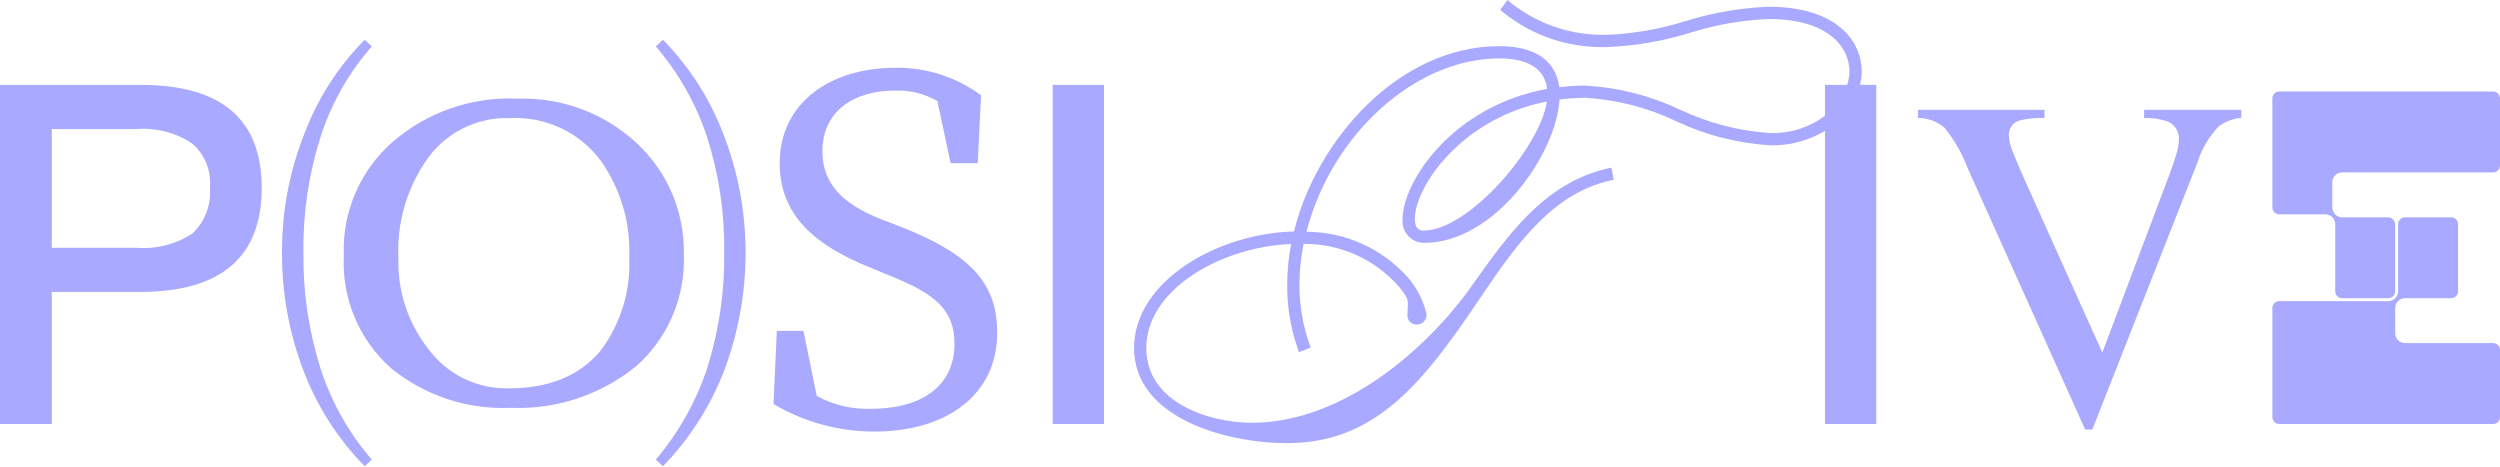
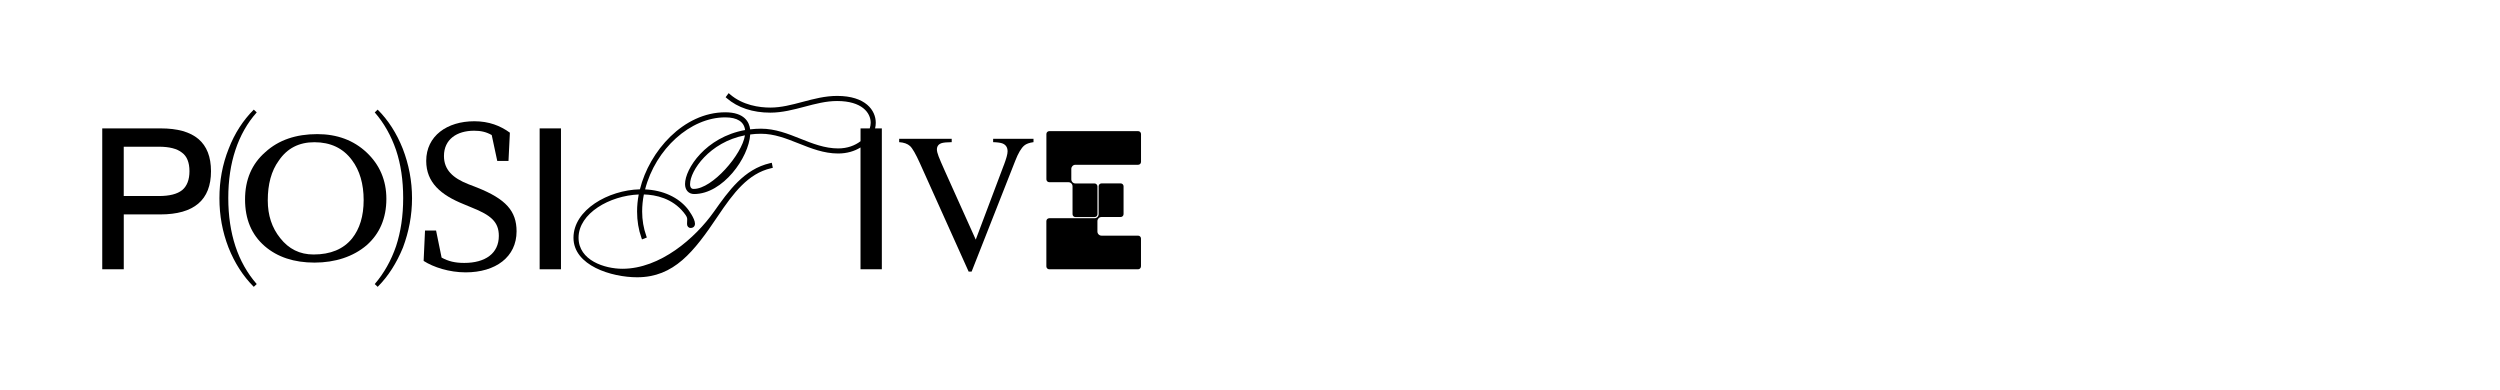
- <svg xmlns="http://www.w3.org/2000/svg" viewBox="0 0 187.267 34.926">
-   <defs>
-     <style>.cls-1{fill:#a9a9ff;}</style>
-   </defs>
-   <g id="font">
-     <path class="cls-1" d="M3.878,21.87h6.582c6.083,0,9.144-2.598,9.144-7.791,0-5.159-3.024-7.721-9.073-7.721H0V31.759H3.878Zm0-12.204h6.332A6.628,6.628,0,0,1,14.373,10.733a3.885,3.885,0,0,1,1.352,3.345A4.216,4.216,0,0,1,14.409,17.493a6.677,6.677,0,0,1-4.198,1.067H3.878Z" />
-     <path class="cls-1" d="M27.851,3.476l-.533-.498A20.025,20.025,0,0,0,22.799,10.021a23.723,23.723,0,0,0-1.672,8.93,24.344,24.344,0,0,0,1.637,8.894,20.743,20.743,0,0,0,4.554,7.08l.533-.498a19.567,19.567,0,0,1-3.842-6.831,27.678,27.678,0,0,1-1.28-8.681,27.288,27.288,0,0,1,1.28-8.645A19.093,19.093,0,0,1,27.851,3.476Z" />
-     <path class="cls-1" d="M51.225,19.058a11.046,11.046,0,0,0-3.557-8.36,12.514,12.514,0,0,0-8.894-3.309,13.369,13.369,0,0,0-9.357,3.237,10.741,10.741,0,0,0-3.664,8.539,10.563,10.563,0,0,0,3.557,8.432A13.286,13.286,0,0,0,38.275,30.55a13.987,13.987,0,0,0,9.393-3.131A10.626,10.626,0,0,0,51.225,19.058ZM45.035,26.209q-2.348,2.882-6.937,2.882a7.269,7.269,0,0,1-6.013-2.952,10.489,10.489,0,0,1-2.241-6.795A11.918,11.918,0,0,1,31.836,12.157,7.276,7.276,0,0,1,38.24,8.848a7.948,7.948,0,0,1,6.795,3.237,11.722,11.722,0,0,1,2.098,7.186A10.825,10.825,0,0,1,45.035,26.209Z" />
-     <path class="cls-1" d="M54.213,27.846a25.116,25.116,0,0,0,1.637-8.894,24.447,24.447,0,0,0-1.672-8.93,20.521,20.521,0,0,0-4.519-7.044l-.533.498a20.226,20.226,0,0,1,3.842,6.795,27.255,27.255,0,0,1,1.28,8.645,27.644,27.644,0,0,1-1.28,8.681,20.753,20.753,0,0,1-3.842,6.831l.533.498A21.271,21.271,0,0,0,54.213,27.846Z" />
-     <path class="cls-1" d="M74.697,24.929c0-3.664-1.921-5.834-7.115-7.898l-1.565-.605c-2.811-1.103-4.412-2.597-4.412-5.088,0-2.988,2.313-4.554,5.444-4.554a5.99,5.99,0,0,1,3.167.783l.995,4.66h2.028l.249-5.088a10.518,10.518,0,0,0-6.403-2.063c-4.91,0-8.681,2.633-8.681,7.151,0,3.913,2.669,6.155,6.724,7.791l1.459.605c3.487,1.387,4.91,2.597,4.91,5.123,0,3.167-2.455,4.875-6.226,4.875a7.922,7.922,0,0,1-4.091-.961l-.997-4.875H58.19l-.249,5.478a14.781,14.781,0,0,0,7.578,2.064C70.927,32.328,74.697,29.553,74.697,24.929Z" />
-     <rect class="cls-1" x="78.855" y="6.358" width="3.842" height="25.402" />
-     <path class="cls-1" d="M136.705,9.799v21.96h3.842V6.358h-1.218a4.351,4.351,0,0,0,.123-1.012c0-2.233-1.825-4.84-6.97-4.84A24.215,24.215,0,0,0,126.256,1.581a22.622,22.622,0,0,1-5.823,1.024A11.084,11.084,0,0,1,113.177.214L112.928,0l-.55.735.216.187a11.766,11.766,0,0,0,7.839,2.6,24.083,24.083,0,0,0,6.17-1.068,22.845,22.845,0,0,1,5.881-1.031c4.467,0,6.052,2.113,6.052,3.923a3.565,3.565,0,0,1-.168,1.012h-1.662V8.672a6.523,6.523,0,0,1-4.04,1.297,18.553,18.553,0,0,1-6.818-1.753,19.098,19.098,0,0,0-7.089-1.806,15.583,15.583,0,0,0-1.958.125c-.158-1.28-1.003-3.077-4.493-3.077-7.526,0-13.687,7.016-15.381,13.881-5.716.143-11.978,3.712-11.978,8.732,0,5.226,6.862,7.123,11.474,7.123,6.653,0,10.23-4.572,14.557-11.029,2.794-4.161,5.447-7.682,9.612-8.636l.291-.067-.182-.907-.307.072c-4.703,1.086-7.463,4.989-10.132,8.763-3.352,4.742-9.682,10.278-16.486,10.278-3.179,0-7.91-1.49-7.91-5.597,0-4.418,5.64-7.591,10.849-7.794a16.355,16.355,0,0,0-.295,3.077,14.126,14.126,0,0,0,.778,4.727l.107.302.874-.351-.098-.278a13.119,13.119,0,0,1-.743-4.401,15.744,15.744,0,0,1,.307-3.082,9.347,9.347,0,0,1,7.18,3.243c.605.755.634.955.634,1.268,0,.086-.006.178-.012.283-.009.151-.019.325-.019.539a.659.659,0,0,0,.642.702.729.729,0,0,0,.793-.763,6.46,6.46,0,0,0-1.313-2.655,10.217,10.217,0,0,0-7.687-3.529c1.887-7.31,8.167-12.985,14.445-12.985,2.17,0,3.403.788,3.584,2.284-7.11,1.283-10.828,6.984-10.828,9.734a1.617,1.617,0,0,0,1.645,1.798c5.192,0,9.86-6.571,10.111-10.735a15.021,15.021,0,0,1,1.94-.128,18.307,18.307,0,0,1,6.797,1.75,19.208,19.208,0,0,0,7.11,1.81A7.623,7.623,0,0,0,136.705,9.799ZM105.981,16.392c0-2.385,3.487-7.553,9.893-8.787-.522,3.471-5.89,9.667-9.226,9.667C106.465,17.273,105.981,17.273,105.981,16.392Z" />
-     <path class="cls-1" d="M162.531,13.006,157.478,26.41,151.91,14.028q-.826-1.842-1.131-2.635a3.742,3.742,0,0,1-.304-1.235,1.118,1.118,0,0,1,.85-1.147,7.187,7.187,0,0,1,1.819-.176V8.226h-9.475v.608a3.135,3.135,0,0,1,1.954.696,10.852,10.852,0,0,1,1.781,3.096l8.79,19.55h.535l7.876-20.007A6.884,6.884,0,0,1,166.221,9.443a3.278,3.278,0,0,1,1.667-.608V8.226h-7.276v.608a5.404,5.404,0,0,1,1.716.247,1.394,1.394,0,0,1,.885,1.412,3.938,3.938,0,0,1-.174,1.006Q162.866,12.118,162.531,13.006Z" />
-     <path class="cls-1" d="M187.267,31.242V26.216a.518.518,0,0,0-.517-.517h-6.596a.739.739,0,0,1-.739-.739v-1.884a.74.74,0,0,1,.739-.739H183.609a.518.518,0,0,0,.517-.517V16.795a.518.518,0,0,0-.517-.517h-3.455a.518.518,0,0,0-.517.517v5.025a.74.74,0,0,1-.739.739h-8.166a.517.517,0,0,0-.516.517v8.166a.517.517,0,0,0,.516.517h16.019A.518.518,0,0,0,187.267,31.242Z" />
-     <path class="cls-1" d="M186.749,6.855h-16.017a.518.518,0,0,0-.517.517v8.166a.518.518,0,0,0,.517.517h3.454a.74.74,0,0,1,.739.739v5.026a.518.518,0,0,0,.517.517l3.454-.001a.518.518,0,0,0,.517-.517V16.795a.541.541,0,0,0-.517-.517H175.443a.74.74,0,0,1-.739-.739V13.653a.739.739,0,0,1,.739-.738h11.307a.518.518,0,0,0,.517-.517V7.372A.518.518,0,0,0,186.749,6.855Z" />
-   </g>
+ <svg xmlns="http://www.w3.org/2000/svg" id="_圖層_3" viewBox="0 0 773.61 120.68">
+   <path d="M38.3,66.35h11.3c10.44,0,15.69-4.46,15.69-13.37s-5.19-13.25-15.57-13.25H31.64v43.6h6.66v-16.98Zm0-20.95h10.87c3.24,0,5.62,.61,7.14,1.83,1.53,1.1,2.32,3.05,2.32,5.74s-.79,4.64-2.26,5.86c-1.53,1.22-3.91,1.83-7.21,1.83h-10.87v-15.27Z" />
+   <path d="M79.44,34.78l-.91-.86c-3.3,3.3-5.92,7.33-7.76,12.09-1.95,4.89-2.87,9.95-2.87,15.33s.92,10.38,2.81,15.27c1.89,4.76,4.52,8.85,7.82,12.15l.91-.86c-2.93-3.36-5.13-7.27-6.6-11.72-1.46-4.46-2.2-9.41-2.2-14.9s.73-10.44,2.2-14.84c1.47-4.46,3.67-8.37,6.6-11.66Z" />
+   <path d="M119.56,61.53c0-5.74-2.08-10.56-6.11-14.35-4.03-3.79-9.16-5.68-15.27-5.68-6.6,0-11.97,1.83-16.06,5.56-4.21,3.67-6.29,8.55-6.29,14.66s2.01,10.93,6.11,14.47c3.91,3.36,9.04,5.07,15.39,5.07s11.97-1.83,16.12-5.37c4.03-3.54,6.11-8.37,6.11-14.35Zm-10.62,12.27c-2.69,3.3-6.66,4.95-11.91,4.95-4.27,0-7.69-1.71-10.32-5.07-2.57-3.18-3.85-7.08-3.85-11.66,0-5.01,1.1-9.16,3.42-12.33,2.57-3.79,6.23-5.68,10.99-5.68,5.01,0,8.91,1.83,11.66,5.56,2.38,3.18,3.6,7.33,3.6,12.33s-1.22,8.92-3.6,11.91Z" />
+   <path d="M124.69,76.61c1.83-4.89,2.81-9.95,2.81-15.27s-.98-10.44-2.87-15.33c-1.89-4.76-4.46-8.79-7.76-12.09l-.91,.86c2.87,3.3,5.07,7.21,6.6,11.66,1.47,4.4,2.2,9.34,2.2,14.84s-.73,10.44-2.2,14.9c-1.53,4.46-3.73,8.37-6.6,11.72l.91,.86c3.3-3.3,5.86-7.39,7.82-12.15Z" />
+   <path d="M159.85,71.6c0-6.29-3.3-10.01-12.21-13.56l-2.69-1.04c-4.83-1.89-7.57-4.46-7.57-8.73,0-5.13,3.97-7.82,9.34-7.82,2.08,0,3.73,.37,5.44,1.34l1.71,8h3.48l.43-8.73c-2.93-2.14-6.47-3.54-10.99-3.54-8.43,0-14.9,4.52-14.9,12.27,0,6.72,4.58,10.56,11.54,13.37l2.5,1.04c5.98,2.38,8.43,4.46,8.43,8.79,0,5.44-4.21,8.37-10.69,8.37-2.87,0-4.88-.49-7.02-1.65l-1.71-8.37h-3.42l-.43,9.4c3.05,1.96,7.94,3.54,13.01,3.54,9.28,0,15.75-4.76,15.75-12.7Z" />
+   <rect x="166.99" y="39.73" width="6.6" height="43.6" />
+   <path d="M266.28,45.63v37.69h6.6V39.73h-2.09c.14-.58,.21-1.16,.21-1.74,0-3.83-3.13-8.31-11.96-8.31-3.74,0-7.27,.94-10.69,1.85-3.4,.9-6.61,1.76-9.99,1.76s-8.52-.71-12.45-4.1l-.43-.37-.94,1.26,.37,.32c3.38,2.92,8.03,4.46,13.45,4.46,3.68,0,7.19-.93,10.59-1.83,3.43-.91,6.67-1.77,10.09-1.77,7.67,0,10.39,3.63,10.39,6.73,0,.58-.12,1.16-.29,1.74h-2.85v3.97c-1.72,1.32-4.06,2.23-6.93,2.23-4.15,0-7.99-1.53-11.7-3.01-3.82-1.53-7.78-3.1-12.17-3.1-1.12,0-2.24,.07-3.36,.21-.27-2.2-1.72-5.28-7.71-5.28-12.92,0-23.49,12.04-26.4,23.83-9.81,.24-20.56,6.37-20.56,14.99s11.78,12.23,19.69,12.23c11.42,0,17.56-7.85,24.99-18.93,4.8-7.14,9.35-13.19,16.5-14.82l.5-.12-.31-1.56-.53,.12c-8.07,1.86-12.81,8.56-17.39,15.04-5.75,8.14-16.62,17.64-28.3,17.64-5.46,0-13.58-2.56-13.58-9.61,0-7.58,9.68-13.03,18.62-13.38-.34,1.75-.51,3.53-.51,5.28,0,2.88,.45,5.61,1.34,8.11l.18,.52,1.5-.6-.17-.48c-.85-2.39-1.28-4.93-1.28-7.55,0-1.76,.18-3.54,.53-5.29,3.74,.11,8.77,1.2,12.32,5.57,1.04,1.3,1.09,1.64,1.09,2.18,0,.15-.01,.31-.02,.49-.02,.26-.03,.56-.03,.93,0,.69,.47,1.2,1.1,1.2,.83,0,1.36-.51,1.36-1.31,0-1.64-2.16-4.44-2.25-4.56-2.89-3.63-7.67-5.82-13.19-6.06,3.24-12.55,14.02-22.29,24.79-22.29,3.73,0,5.84,1.35,6.15,3.92-12.2,2.2-18.58,11.99-18.58,16.71,0,1.87,1.11,3.09,2.82,3.09,8.91,0,16.92-11.28,17.35-18.43,1.12-.15,2.24-.22,3.33-.22,4.12,0,7.78,1.46,11.67,3,3.84,1.53,7.81,3.11,12.2,3.11,2.74,0,5.08-.72,6.93-1.87Zm-52.74,11.32c0-4.09,5.99-12.96,16.98-15.08-.9,5.96-10.11,16.59-15.84,16.59-.31,0-1.15,0-1.15-1.51Z" />
+   <path d="M310.61,51.14l-8.67,23.01-9.56-21.25c-.95-2.11-1.59-3.61-1.94-4.52-.35-.91-.52-1.62-.52-2.12,0-.99,.49-1.65,1.46-1.97,.56-.18,1.6-.28,3.12-.3v-1.04h-16.26v1.04c1.47,.1,2.59,.5,3.35,1.19s1.78,2.47,3.06,5.31l15.09,33.56h.92l13.52-34.34c.91-2.34,1.84-3.9,2.77-4.68,.61-.52,1.57-.87,2.86-1.04v-1.04h-12.49v1.04c1.37,.04,2.35,.18,2.95,.42,1.01,.43,1.52,1.23,1.52,2.42,0,.44-.1,1.02-.3,1.73-.2,.71-.49,1.57-.87,2.59Z" />
+   <path d="M353.07,82.44v-8.63c0-.49-.4-.89-.89-.89h-11.32c-.7,0-1.27-.57-1.27-1.27v-3.23c0-.7,.57-1.27,1.27-1.27h5.93c.49,0,.89-.4,.89-.89v-8.62c0-.49-.4-.89-.89-.89h-5.93c-.49,0-.89,.4-.89,.89v8.62c0,.7-.57,1.27-1.27,1.27h-14.02c-.49,0-.89,.4-.89,.89v14.02c0,.49,.4,.89,.89,.89h27.49c.49,0,.89-.4,.89-.89Z" />
+   <path d="M352.18,40.58h-27.49c-.49,0-.89,.4-.89,.89v14.02c0,.49,.4,.89,.89,.89h5.93c.7,0,1.27,.57,1.27,1.27v8.63c0,.49,.4,.89,.89,.89h5.93c.49,0,.89-.4,.89-.89v-8.62c-.02-.42-.36-.89-.89-.89h-5.93c-.7,0-1.27-.57-1.27-1.27v-3.24c0-.7,.57-1.27,1.27-1.27h19.41c.49,0,.89-.4,.89-.89v-8.63c0-.49-.4-.89-.89-.89Z" />
</svg>
